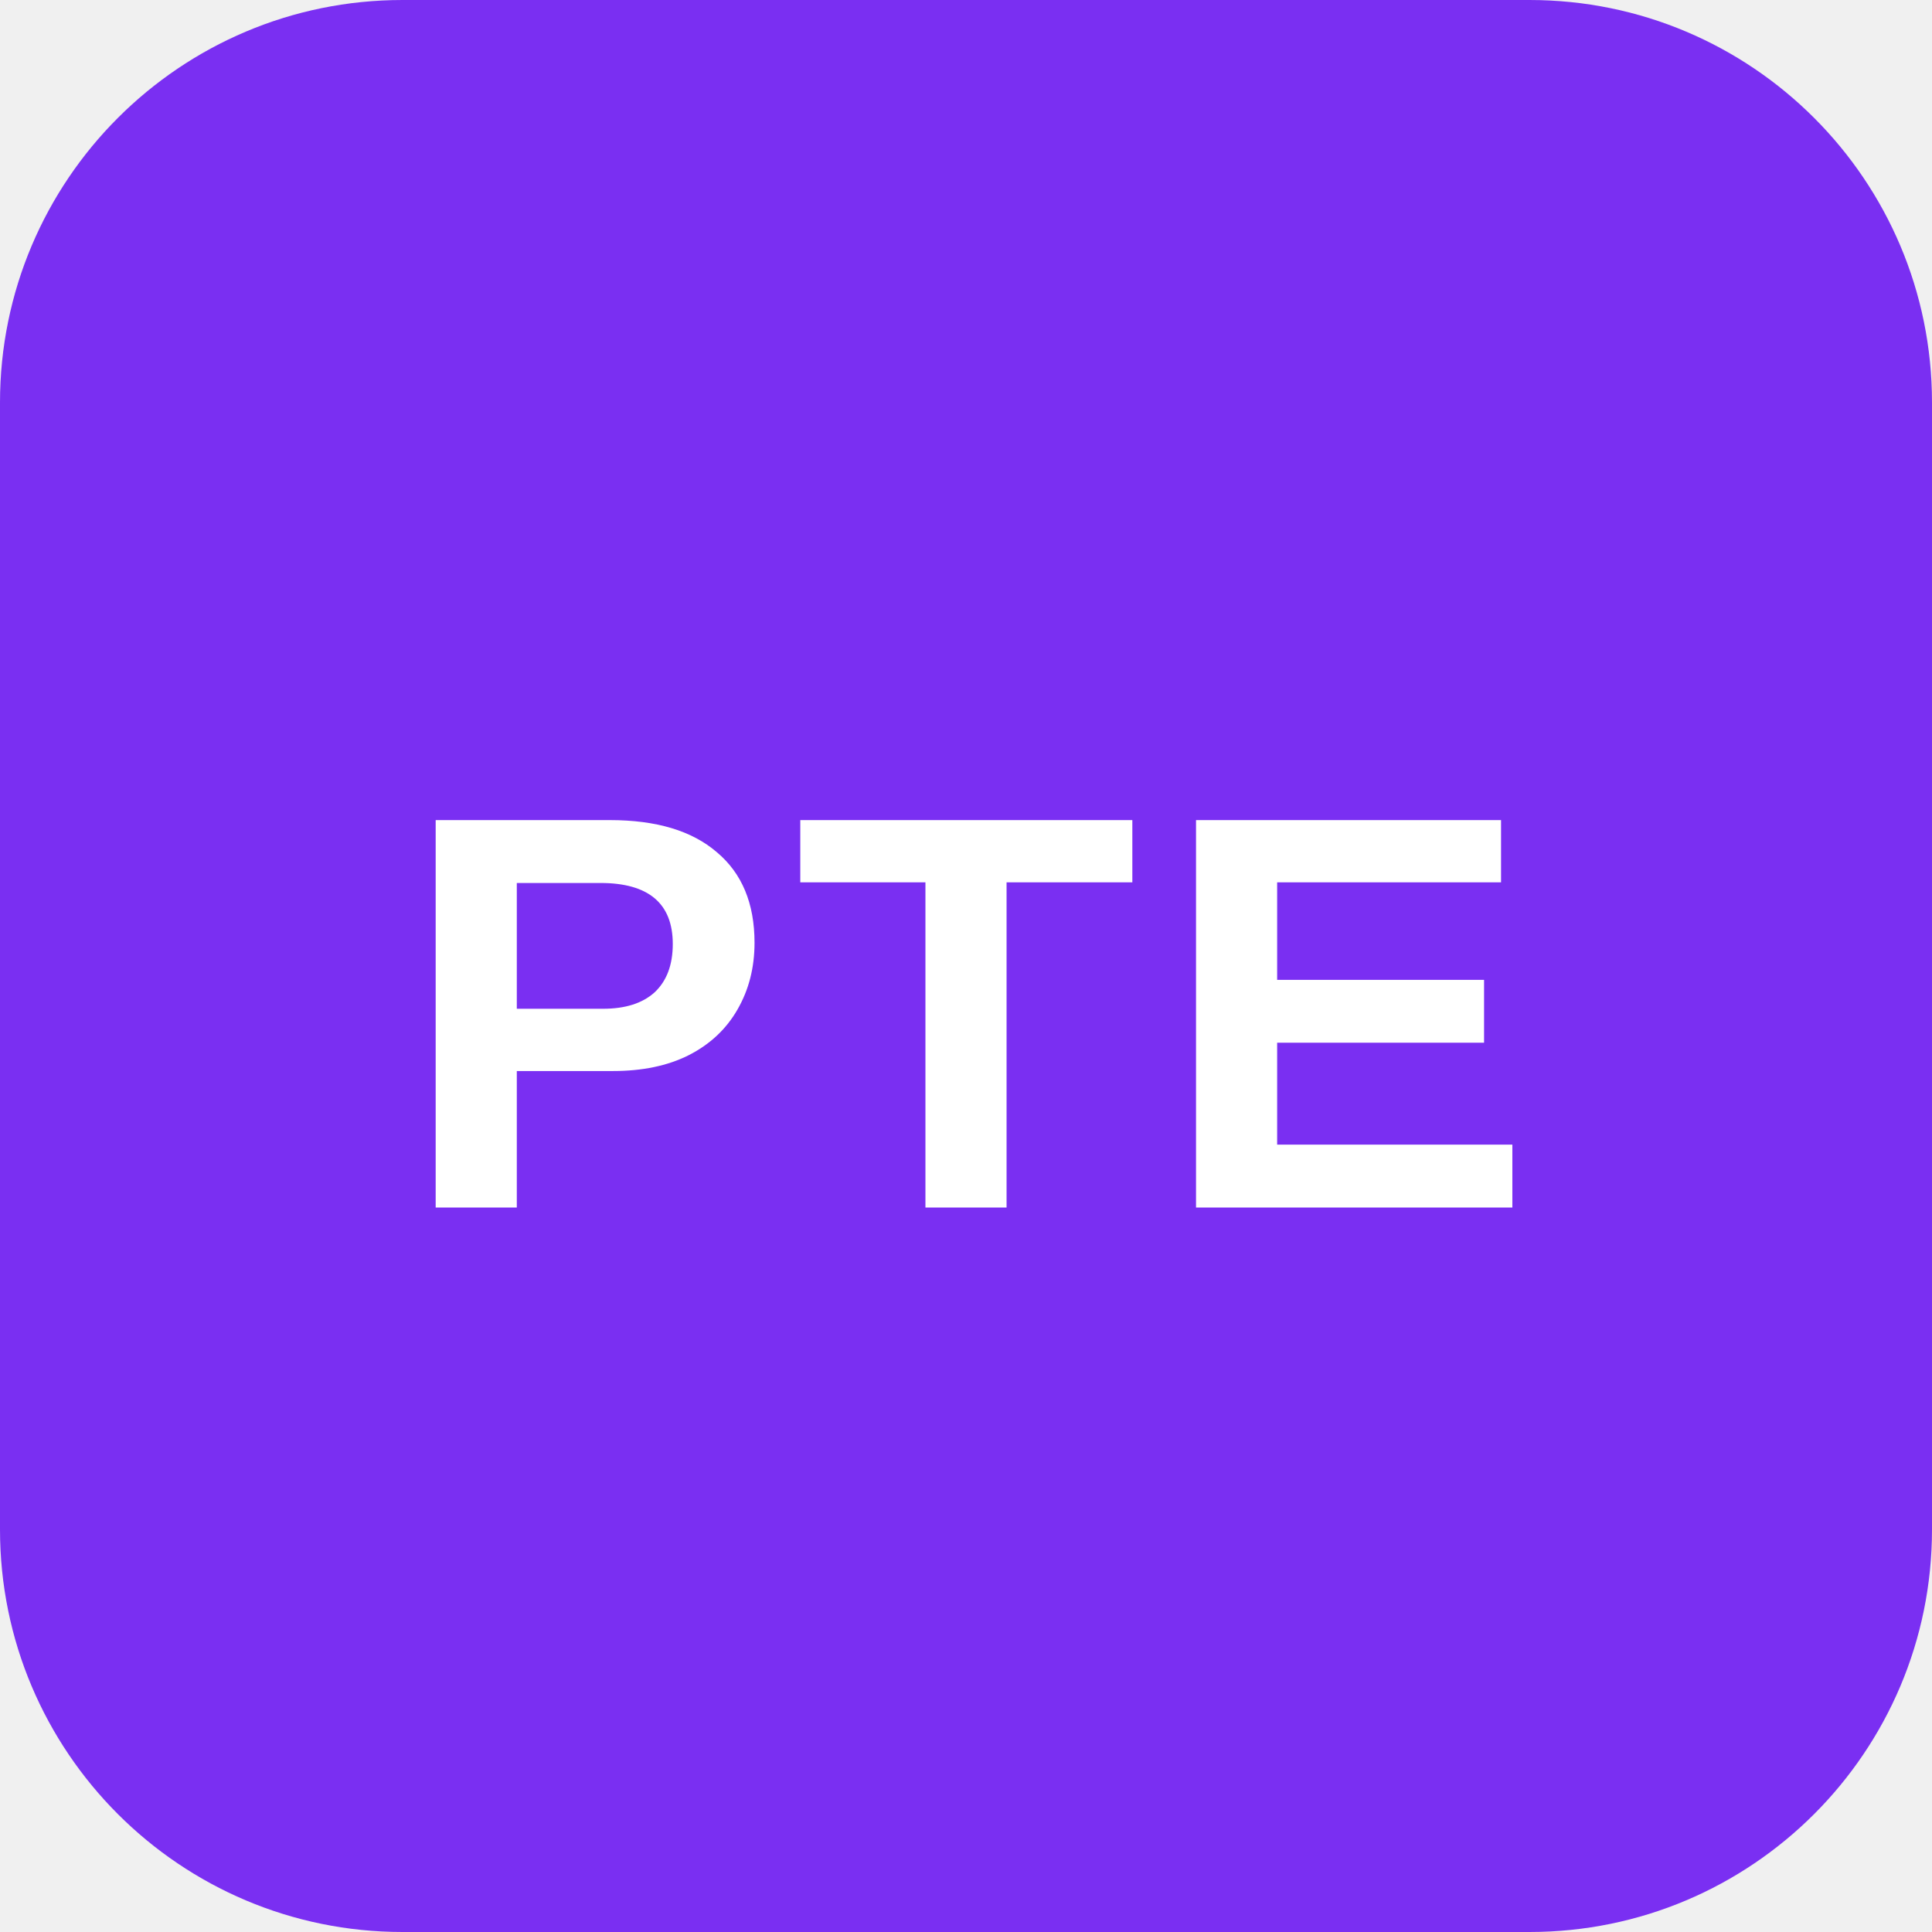
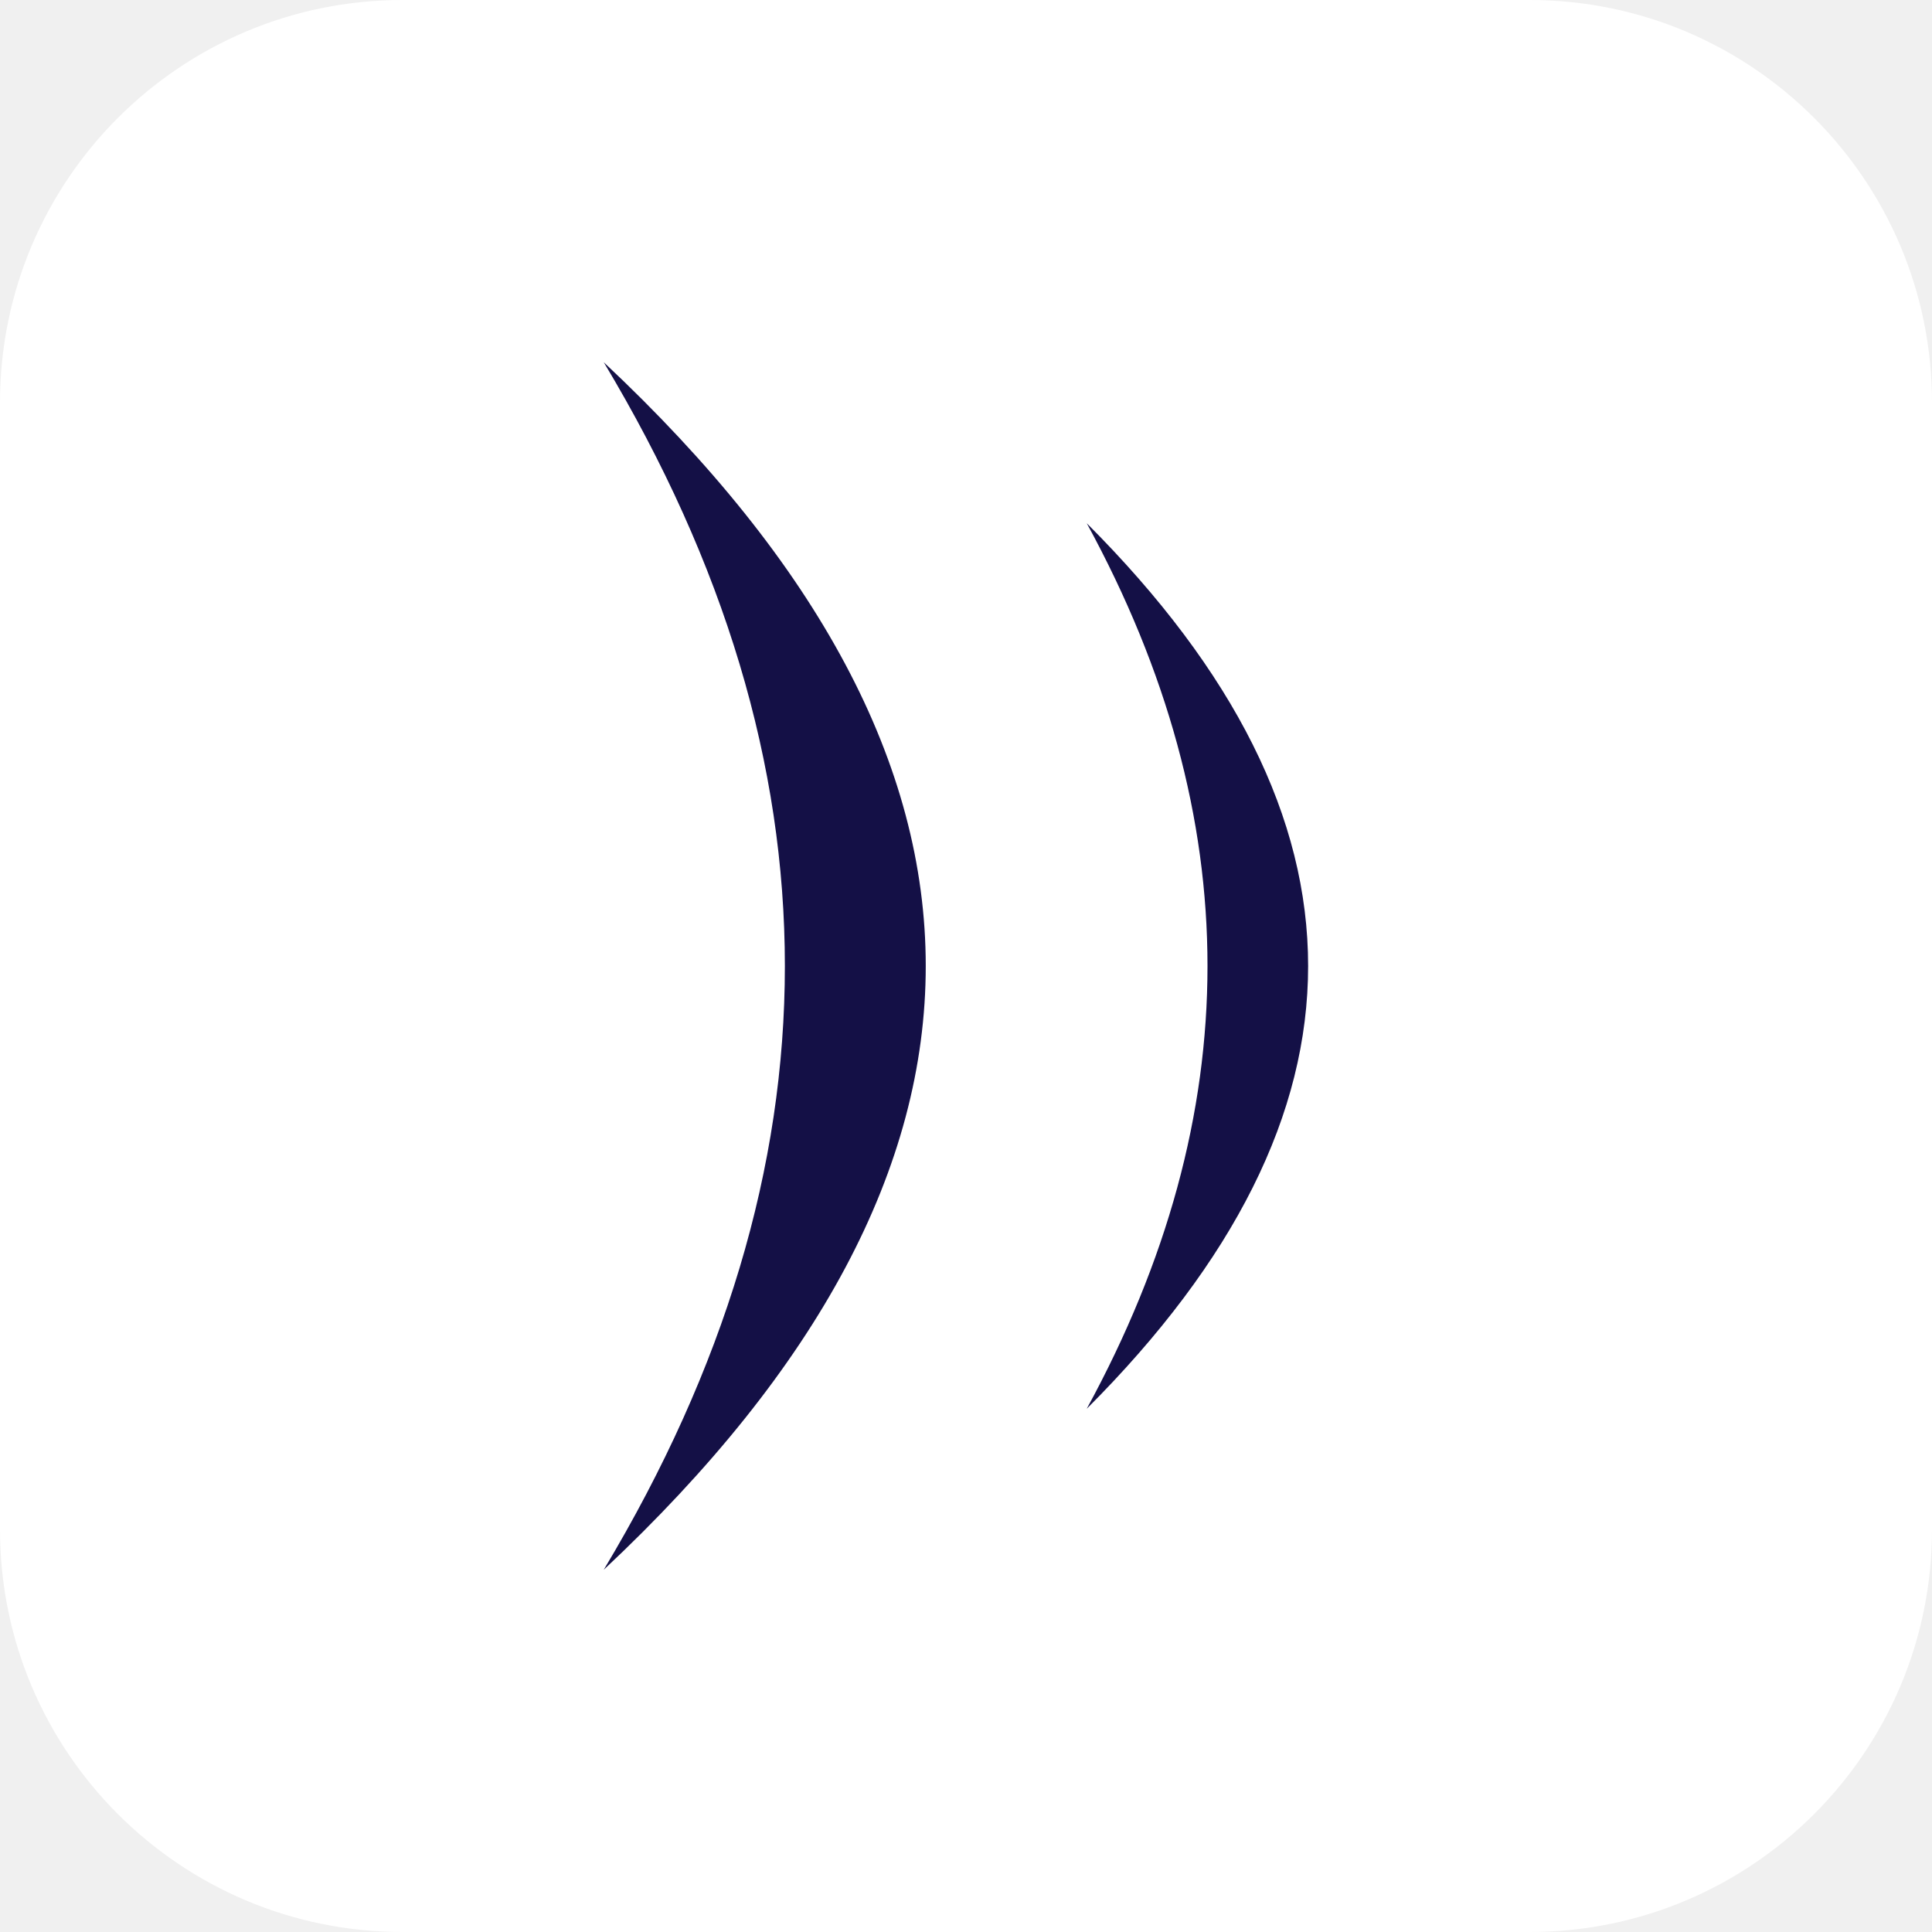
- <svg xmlns="http://www.w3.org/2000/svg" viewBox="0 0 48 48" width="48" height="48" role="img" aria-label="PTE">
-   <rect width="48" height="48" rx="10" fill="#7A2FF2" />
-   <text x="24" y="30" text-anchor="middle" font-family="'Segoe UI', Arial, Helvetica, sans-serif" font-size="14" font-weight="700" fill="#ffffff" letter-spacing="0.5">PTE</text>
+ <svg xmlns="http://www.w3.org/2000/svg" viewBox="0 0 48 48" width="48" height="48" role="img" aria-label="PTE - Pearson">
+   <rect width="48" height="48" rx="10" fill="#ffffff" />
+   <g fill="#141046">
+     <path d="M15,9 Q31,24 15,39 Q24,24 15,9 Z" />
+     <path d="M27,13 Q38,24 27,35 Q33,24 27,13 Z" />
+   </g>
</svg>
